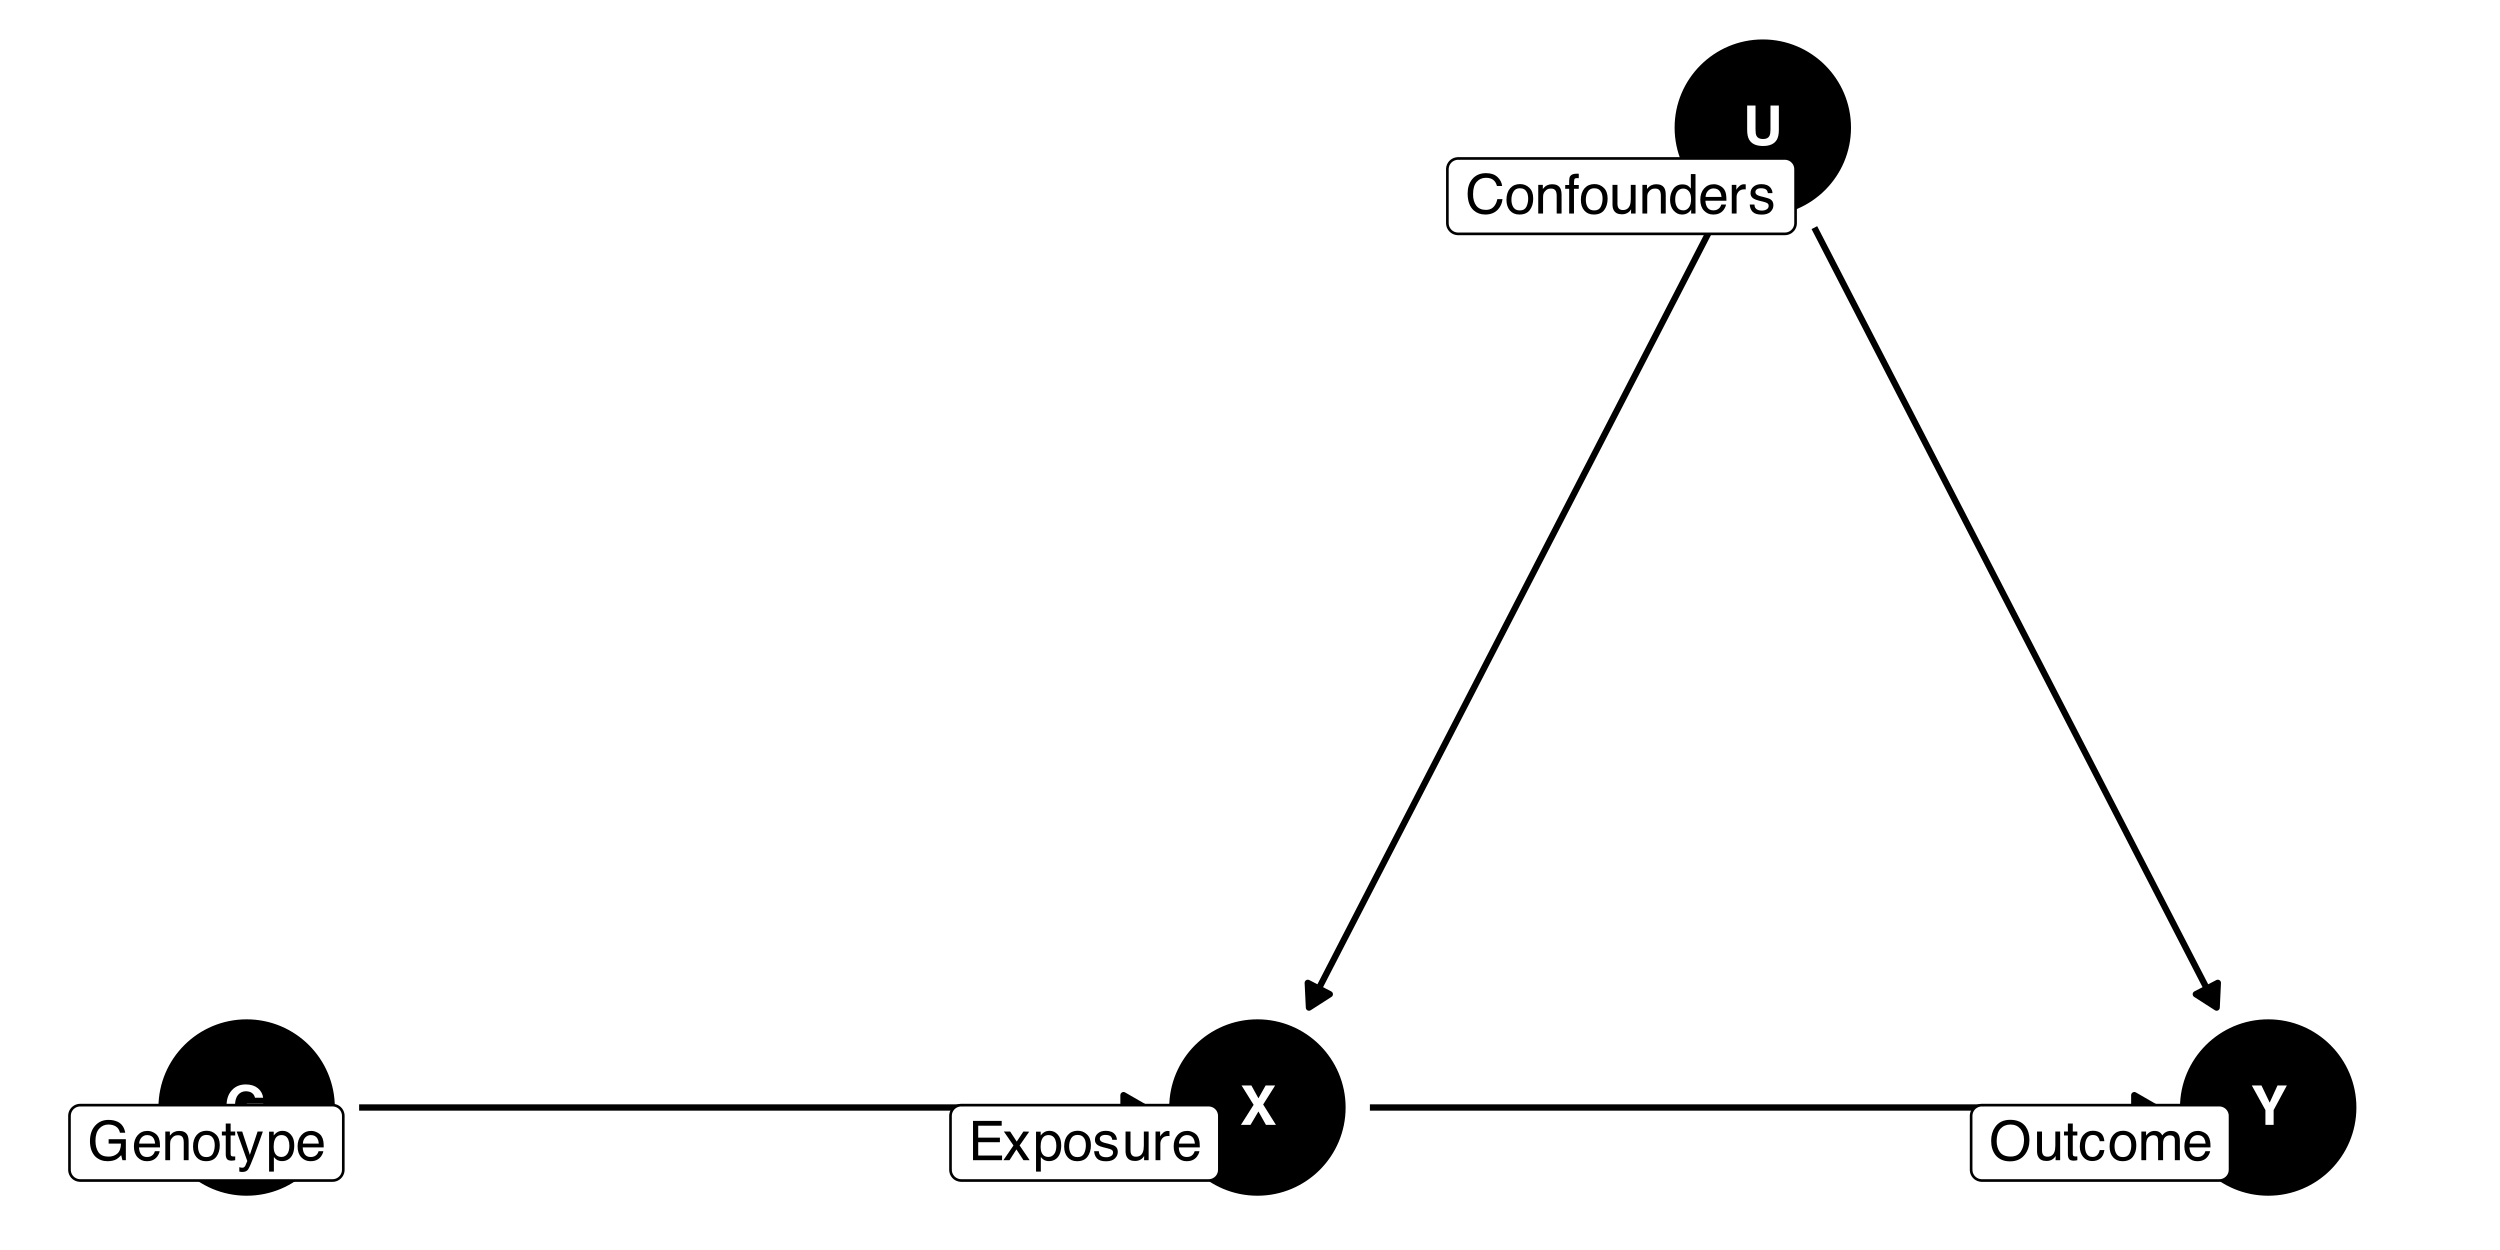
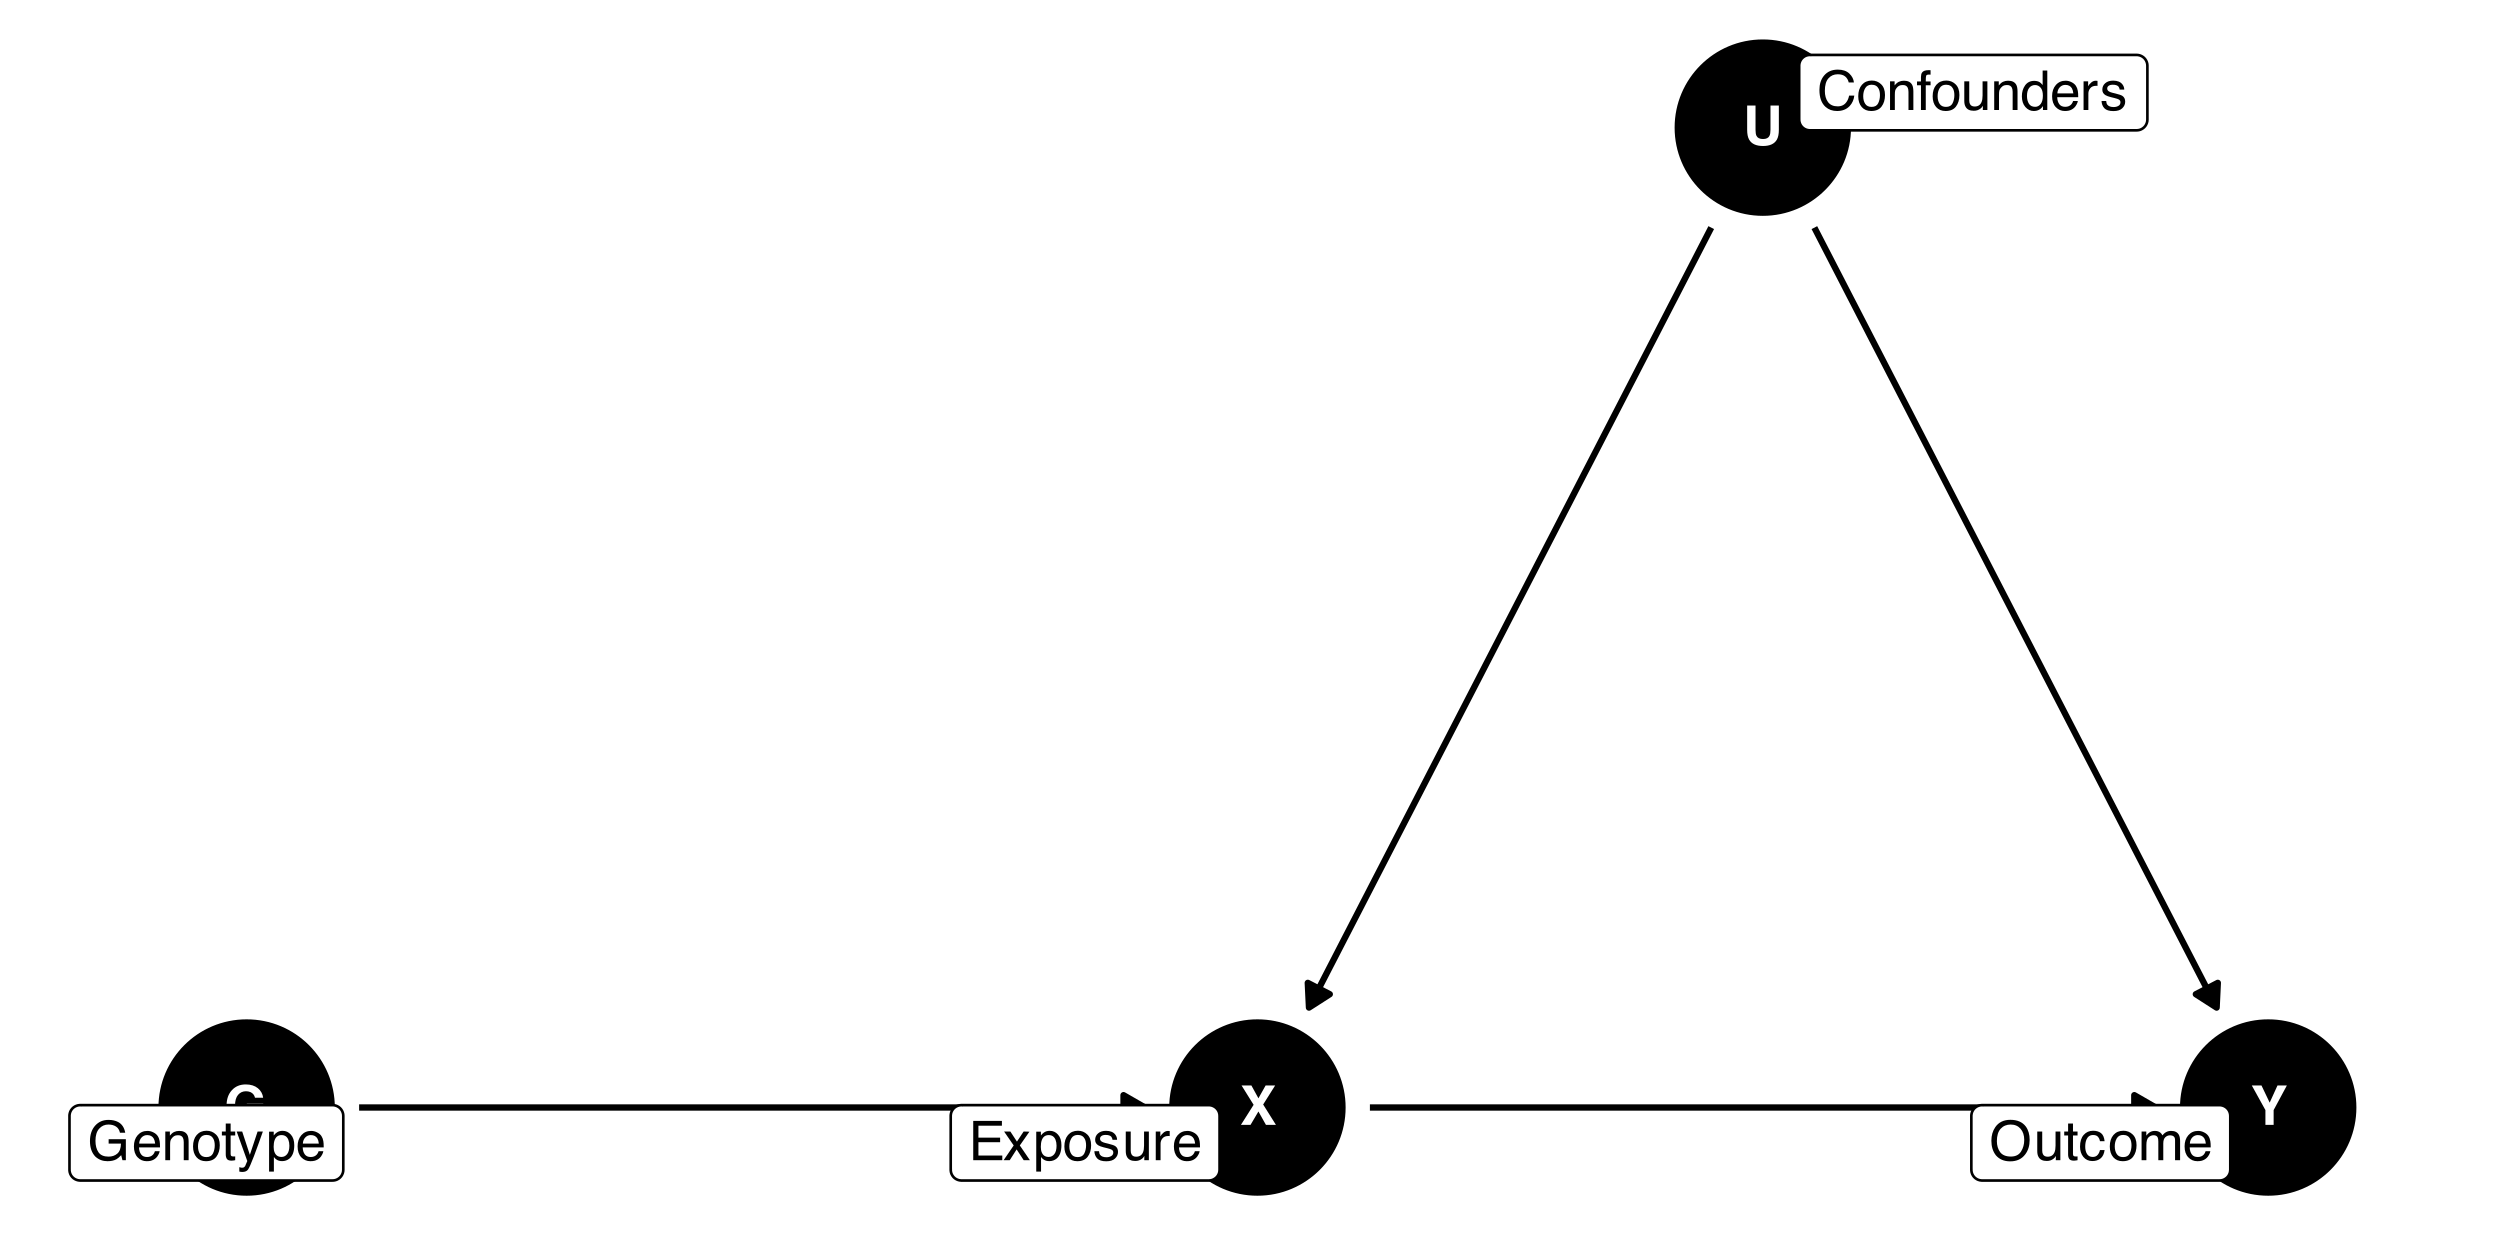
<svg xmlns="http://www.w3.org/2000/svg" xmlns:xlink="http://www.w3.org/1999/xlink" width="504" height="252" viewBox="0 0 504 252">
  <defs>
    <g>
      <g id="glyph-0-0">
        <path d="M 0.828 -7.953 L 7.234 -7.953 L 7.234 0 L 0.828 0 Z M 6.234 -1 L 6.234 -6.953 L 1.828 -6.953 L 1.828 -1 Z M 6.234 -1 " />
      </g>
      <g id="glyph-0-1">
        <path d="M 5.719 -0.188 C 5.281 0.07 4.738 0.203 4.094 0.203 C 3.039 0.203 2.18 -0.16 1.516 -0.891 C 0.805 -1.617 0.453 -2.617 0.453 -3.891 C 0.453 -5.18 0.805 -6.211 1.516 -6.984 C 2.223 -7.766 3.16 -8.156 4.328 -8.156 C 5.336 -8.156 6.148 -7.898 6.766 -7.391 C 7.379 -6.879 7.734 -6.238 7.828 -5.469 L 6.188 -5.469 C 6.062 -6.008 5.754 -6.391 5.266 -6.609 C 4.992 -6.723 4.691 -6.781 4.359 -6.781 C 3.711 -6.781 3.18 -6.535 2.766 -6.047 C 2.359 -5.566 2.156 -4.844 2.156 -3.875 C 2.156 -2.895 2.379 -2.203 2.828 -1.797 C 3.273 -1.391 3.781 -1.188 4.344 -1.188 C 4.906 -1.188 5.363 -1.348 5.719 -1.672 C 6.07 -1.992 6.289 -2.414 6.375 -2.938 L 4.531 -2.938 L 4.531 -4.266 L 7.844 -4.266 L 7.844 0 L 6.75 0 L 6.578 -1 C 6.254 -0.613 5.969 -0.344 5.719 -0.188 Z M 5.719 -0.188 " />
      </g>
      <g id="glyph-0-2">
        <path d="M 5.547 -3.062 L 5.547 -7.953 L 7.234 -7.953 L 7.234 -3.062 C 7.234 -2.219 7.102 -1.562 6.844 -1.094 C 6.352 -0.227 5.422 0.203 4.047 0.203 C 2.66 0.203 1.723 -0.227 1.234 -1.094 C 0.973 -1.562 0.844 -2.219 0.844 -3.062 L 0.844 -7.953 L 2.531 -7.953 L 2.531 -3.062 C 2.531 -2.52 2.594 -2.117 2.719 -1.859 C 2.926 -1.422 3.367 -1.203 4.047 -1.203 C 4.711 -1.203 5.145 -1.422 5.344 -1.859 C 5.477 -2.117 5.547 -2.52 5.547 -3.062 Z M 5.547 -3.062 " />
      </g>
      <g id="glyph-0-3">
        <path d="M 7.234 0 L 5.219 0 L 3.703 -2.703 L 2.109 0 L 0.172 0 L 2.734 -4.047 L 0.297 -7.953 L 2.281 -7.953 L 3.703 -5.359 L 5.156 -7.953 L 7.078 -7.953 L 4.656 -4.109 Z M 7.234 0 " />
      </g>
      <g id="glyph-0-4">
        <path d="M 7.266 -7.953 L 4.594 -2.984 L 4.594 0 L 2.938 0 L 2.938 -2.984 L 0.188 -7.953 L 2.141 -7.953 L 3.797 -4.484 L 5.375 -7.953 Z M 7.266 -7.953 " />
      </g>
      <g id="glyph-1-0">
        <path d="M 0.359 0 L 0.359 -7.922 L 6.641 -7.922 L 6.641 0 Z M 5.656 -1 L 5.656 -6.938 L 1.344 -6.938 L 1.344 -1 Z M 5.656 -1 " />
      </g>
      <g id="glyph-1-1">
        <path d="M 4.266 -8.125 C 5.016 -8.125 5.66 -7.984 6.203 -7.703 C 6.984 -7.285 7.461 -6.562 7.641 -5.531 L 6.578 -5.531 C 6.453 -6.102 6.188 -6.52 5.781 -6.781 C 5.375 -7.051 4.859 -7.188 4.234 -7.188 C 3.504 -7.188 2.891 -6.91 2.391 -6.359 C 1.891 -5.805 1.641 -4.988 1.641 -3.906 C 1.641 -2.957 1.844 -2.188 2.25 -1.594 C 2.664 -1.008 3.344 -0.719 4.281 -0.719 C 4.988 -0.719 5.578 -0.922 6.047 -1.328 C 6.523 -1.742 6.77 -2.414 6.781 -3.344 L 4.297 -3.344 L 4.297 -4.234 L 7.766 -4.234 L 7.766 0 L 7.078 0 L 6.828 -1.016 C 6.461 -0.617 6.141 -0.344 5.859 -0.188 C 5.391 0.07 4.789 0.203 4.062 0.203 C 3.125 0.203 2.316 -0.098 1.641 -0.703 C 0.898 -1.461 0.531 -2.508 0.531 -3.844 C 0.531 -5.164 0.891 -6.219 1.609 -7 C 2.297 -7.75 3.18 -8.125 4.266 -8.125 Z M 4.094 -8.141 Z M 4.094 -8.141 " />
      </g>
      <g id="glyph-1-2">
        <path d="M 3.125 -5.906 C 3.531 -5.906 3.926 -5.805 4.312 -5.609 C 4.695 -5.422 4.988 -5.176 5.188 -4.875 C 5.383 -4.582 5.516 -4.238 5.578 -3.844 C 5.629 -3.582 5.656 -3.16 5.656 -2.578 L 1.422 -2.578 C 1.441 -1.992 1.582 -1.523 1.844 -1.172 C 2.102 -0.816 2.504 -0.641 3.047 -0.641 C 3.555 -0.641 3.961 -0.805 4.266 -1.141 C 4.43 -1.328 4.551 -1.551 4.625 -1.812 L 5.578 -1.812 C 5.555 -1.602 5.473 -1.367 5.328 -1.109 C 5.191 -0.848 5.035 -0.633 4.859 -0.469 C 4.555 -0.176 4.191 0.02 3.766 0.125 C 3.523 0.176 3.258 0.203 2.969 0.203 C 2.25 0.203 1.641 -0.055 1.141 -0.578 C 0.641 -1.098 0.391 -1.832 0.391 -2.781 C 0.391 -3.707 0.641 -4.457 1.141 -5.031 C 1.648 -5.613 2.312 -5.906 3.125 -5.906 Z M 4.672 -3.344 C 4.629 -3.77 4.535 -4.109 4.391 -4.359 C 4.117 -4.828 3.676 -5.062 3.062 -5.062 C 2.613 -5.062 2.238 -4.898 1.938 -4.578 C 1.633 -4.254 1.473 -3.844 1.453 -3.344 Z M 3.031 -5.922 Z M 3.031 -5.922 " />
      </g>
      <g id="glyph-1-3">
        <path d="M 0.719 -5.781 L 1.641 -5.781 L 1.641 -4.953 C 1.91 -5.297 2.195 -5.539 2.5 -5.688 C 2.812 -5.832 3.148 -5.906 3.516 -5.906 C 4.336 -5.906 4.895 -5.617 5.188 -5.047 C 5.344 -4.734 5.422 -4.285 5.422 -3.703 L 5.422 0 L 4.438 0 L 4.438 -3.641 C 4.438 -3.992 4.383 -4.281 4.281 -4.5 C 4.102 -4.852 3.789 -5.031 3.344 -5.031 C 3.113 -5.031 2.922 -5.008 2.766 -4.969 C 2.504 -4.883 2.273 -4.723 2.078 -4.484 C 1.91 -4.297 1.801 -4.098 1.75 -3.891 C 1.707 -3.691 1.688 -3.406 1.688 -3.031 L 1.688 0 L 0.719 0 Z M 3 -5.922 Z M 3 -5.922 " />
      </g>
      <g id="glyph-1-4">
        <path d="M 3 -0.625 C 3.645 -0.625 4.086 -0.867 4.328 -1.359 C 4.566 -1.848 4.688 -2.391 4.688 -2.984 C 4.688 -3.523 4.598 -3.961 4.422 -4.297 C 4.148 -4.828 3.68 -5.094 3.016 -5.094 C 2.422 -5.094 1.988 -4.863 1.719 -4.406 C 1.445 -3.957 1.312 -3.414 1.312 -2.781 C 1.312 -2.164 1.445 -1.648 1.719 -1.234 C 1.988 -0.828 2.414 -0.625 3 -0.625 Z M 3.047 -5.938 C 3.785 -5.938 4.41 -5.688 4.922 -5.188 C 5.441 -4.695 5.703 -3.973 5.703 -3.016 C 5.703 -2.078 5.473 -1.305 5.016 -0.703 C 4.566 -0.098 3.863 0.203 2.906 0.203 C 2.113 0.203 1.484 -0.062 1.016 -0.594 C 0.547 -1.133 0.312 -1.859 0.312 -2.766 C 0.312 -3.734 0.555 -4.504 1.047 -5.078 C 1.547 -5.648 2.211 -5.938 3.047 -5.938 Z M 3.016 -5.922 Z M 3.016 -5.922 " />
      </g>
      <g id="glyph-1-5">
        <path d="M 0.906 -7.391 L 1.891 -7.391 L 1.891 -5.781 L 2.812 -5.781 L 2.812 -4.984 L 1.891 -4.984 L 1.891 -1.219 C 1.891 -1.008 1.957 -0.875 2.094 -0.812 C 2.164 -0.77 2.289 -0.75 2.469 -0.75 C 2.52 -0.75 2.57 -0.75 2.625 -0.75 C 2.676 -0.75 2.738 -0.754 2.812 -0.766 L 2.812 0 C 2.695 0.031 2.578 0.051 2.453 0.062 C 2.336 0.082 2.211 0.094 2.078 0.094 C 1.617 0.094 1.305 -0.02 1.141 -0.25 C 0.984 -0.488 0.906 -0.789 0.906 -1.156 L 0.906 -4.984 L 0.125 -4.984 L 0.125 -5.781 L 0.906 -5.781 Z M 0.906 -7.391 " />
      </g>
      <g id="glyph-1-6">
        <path d="M 4.328 -5.781 L 5.391 -5.781 C 5.254 -5.406 4.953 -4.555 4.484 -3.234 C 4.129 -2.242 3.832 -1.438 3.594 -0.812 C 3.031 0.656 2.633 1.551 2.406 1.875 C 2.176 2.207 1.781 2.375 1.219 2.375 C 1.082 2.375 0.977 2.363 0.906 2.344 C 0.832 2.332 0.742 2.316 0.641 2.297 L 0.641 1.406 C 0.805 1.457 0.926 1.488 1 1.5 C 1.07 1.508 1.141 1.516 1.203 1.516 C 1.379 1.516 1.508 1.484 1.594 1.422 C 1.676 1.359 1.75 1.285 1.812 1.203 C 1.832 1.172 1.895 1.02 2 0.75 C 2.113 0.488 2.195 0.297 2.25 0.172 L 0.109 -5.781 L 1.219 -5.781 L 2.766 -1.078 Z M 2.75 -5.922 Z M 2.75 -5.922 " />
      </g>
      <g id="glyph-1-7">
        <path d="M 3.156 -0.656 C 3.602 -0.656 3.977 -0.844 4.281 -1.219 C 4.582 -1.602 4.734 -2.172 4.734 -2.922 C 4.734 -3.379 4.664 -3.773 4.531 -4.109 C 4.281 -4.742 3.82 -5.062 3.156 -5.062 C 2.477 -5.062 2.016 -4.727 1.766 -4.062 C 1.629 -3.695 1.562 -3.238 1.562 -2.688 C 1.562 -2.238 1.629 -1.859 1.766 -1.547 C 2.016 -0.953 2.477 -0.656 3.156 -0.656 Z M 0.641 -5.75 L 1.578 -5.75 L 1.578 -4.984 C 1.773 -5.242 1.988 -5.445 2.219 -5.594 C 2.539 -5.812 2.926 -5.922 3.375 -5.922 C 4.031 -5.922 4.582 -5.664 5.031 -5.156 C 5.488 -4.656 5.719 -3.941 5.719 -3.016 C 5.719 -1.754 5.391 -0.852 4.734 -0.312 C 4.316 0.02 3.832 0.188 3.281 0.188 C 2.844 0.188 2.477 0.094 2.188 -0.094 C 2.008 -0.195 1.816 -0.379 1.609 -0.641 L 1.609 2.297 L 0.641 2.297 Z M 0.641 -5.75 " />
      </g>
      <g id="glyph-1-8">
        <path d="M 4.188 -8.141 C 5.188 -8.141 5.961 -7.875 6.516 -7.344 C 7.066 -6.812 7.375 -6.211 7.438 -5.547 L 6.391 -5.547 C 6.273 -6.055 6.039 -6.457 5.688 -6.75 C 5.332 -7.051 4.832 -7.203 4.188 -7.203 C 3.406 -7.203 2.773 -6.926 2.297 -6.375 C 1.816 -5.832 1.578 -4.992 1.578 -3.859 C 1.578 -2.93 1.789 -2.176 2.219 -1.594 C 2.656 -1.02 3.305 -0.734 4.172 -0.734 C 4.961 -0.734 5.562 -1.039 5.969 -1.656 C 6.195 -1.969 6.363 -2.383 6.469 -2.906 L 7.516 -2.906 C 7.422 -2.07 7.113 -1.375 6.594 -0.812 C 5.957 -0.133 5.109 0.203 4.047 0.203 C 3.117 0.203 2.344 -0.07 1.719 -0.625 C 0.895 -1.363 0.484 -2.504 0.484 -4.047 C 0.484 -5.211 0.789 -6.172 1.406 -6.922 C 2.082 -7.734 3.008 -8.141 4.188 -8.141 Z M 3.969 -8.141 Z M 3.969 -8.141 " />
      </g>
      <g id="glyph-1-9">
        <path d="M 0.953 -6.656 C 0.961 -7.062 1.035 -7.359 1.172 -7.547 C 1.391 -7.867 1.82 -8.031 2.469 -8.031 C 2.531 -8.031 2.594 -8.031 2.656 -8.031 C 2.727 -8.031 2.805 -8.023 2.891 -8.016 L 2.891 -7.125 C 2.785 -7.133 2.707 -7.141 2.656 -7.141 C 2.613 -7.141 2.578 -7.141 2.547 -7.141 C 2.242 -7.141 2.062 -7.062 2 -6.906 C 1.945 -6.758 1.922 -6.375 1.922 -5.75 L 2.891 -5.75 L 2.891 -4.984 L 1.922 -4.984 L 1.922 0 L 0.953 0 L 0.953 -4.984 L 0.156 -4.984 L 0.156 -5.75 L 0.953 -5.75 Z M 0.953 -6.656 " />
      </g>
      <g id="glyph-1-10">
        <path d="M 1.688 -5.781 L 1.688 -1.938 C 1.688 -1.645 1.734 -1.406 1.828 -1.219 C 1.992 -0.875 2.312 -0.703 2.781 -0.703 C 3.457 -0.703 3.922 -1.004 4.172 -1.609 C 4.305 -1.93 4.375 -2.375 4.375 -2.938 L 4.375 -5.781 L 5.344 -5.781 L 5.344 0 L 4.422 0 L 4.438 -0.859 C 4.312 -0.629 4.156 -0.441 3.969 -0.297 C 3.594 0.004 3.141 0.156 2.609 0.156 C 1.785 0.156 1.227 -0.117 0.938 -0.672 C 0.77 -0.961 0.688 -1.352 0.688 -1.844 L 0.688 -5.781 Z M 3.016 -5.922 Z M 3.016 -5.922 " />
      </g>
      <g id="glyph-1-11">
        <path d="M 1.328 -2.828 C 1.328 -2.203 1.457 -1.68 1.719 -1.266 C 1.977 -0.848 2.398 -0.641 2.984 -0.641 C 3.43 -0.641 3.801 -0.832 4.094 -1.219 C 4.383 -1.602 4.531 -2.16 4.531 -2.891 C 4.531 -3.617 4.379 -4.156 4.078 -4.5 C 3.773 -4.852 3.406 -5.031 2.969 -5.031 C 2.477 -5.031 2.082 -4.844 1.781 -4.469 C 1.477 -4.094 1.328 -3.547 1.328 -2.828 Z M 2.781 -5.875 C 3.227 -5.875 3.602 -5.781 3.906 -5.594 C 4.07 -5.488 4.266 -5.301 4.484 -5.031 L 4.484 -7.953 L 5.422 -7.953 L 5.422 0 L 4.547 0 L 4.547 -0.797 C 4.316 -0.441 4.047 -0.188 3.734 -0.031 C 3.43 0.125 3.082 0.203 2.688 0.203 C 2.039 0.203 1.477 -0.066 1 -0.609 C 0.531 -1.148 0.297 -1.867 0.297 -2.766 C 0.297 -3.609 0.508 -4.336 0.938 -4.953 C 1.375 -5.566 1.988 -5.875 2.781 -5.875 Z M 2.781 -5.875 " />
      </g>
      <g id="glyph-1-12">
        <path d="M 0.734 -5.781 L 1.656 -5.781 L 1.656 -4.781 C 1.738 -4.977 1.926 -5.211 2.219 -5.484 C 2.508 -5.766 2.848 -5.906 3.234 -5.906 C 3.254 -5.906 3.285 -5.898 3.328 -5.891 C 3.367 -5.891 3.441 -5.883 3.547 -5.875 L 3.547 -4.859 C 3.492 -4.867 3.441 -4.875 3.391 -4.875 C 3.336 -4.875 3.285 -4.875 3.234 -4.875 C 2.742 -4.875 2.363 -4.719 2.094 -4.406 C 1.832 -4.094 1.703 -3.734 1.703 -3.328 L 1.703 0 L 0.734 0 Z M 0.734 -5.781 " />
      </g>
      <g id="glyph-1-13">
        <path d="M 1.297 -1.812 C 1.316 -1.488 1.395 -1.238 1.531 -1.062 C 1.781 -0.75 2.207 -0.594 2.812 -0.594 C 3.164 -0.594 3.477 -0.672 3.75 -0.828 C 4.031 -0.984 4.172 -1.227 4.172 -1.562 C 4.172 -1.812 4.055 -2 3.828 -2.125 C 3.691 -2.207 3.414 -2.301 3 -2.406 L 2.234 -2.594 C 1.742 -2.719 1.379 -2.852 1.141 -3 C 0.723 -3.258 0.516 -3.625 0.516 -4.094 C 0.516 -4.633 0.711 -5.07 1.109 -5.406 C 1.504 -5.75 2.035 -5.922 2.703 -5.922 C 3.566 -5.922 4.191 -5.664 4.578 -5.156 C 4.816 -4.832 4.938 -4.484 4.938 -4.109 L 4.016 -4.109 C 3.992 -4.328 3.914 -4.531 3.781 -4.719 C 3.562 -4.969 3.176 -5.094 2.625 -5.094 C 2.258 -5.094 1.977 -5.02 1.781 -4.875 C 1.594 -4.738 1.5 -4.555 1.5 -4.328 C 1.5 -4.078 1.625 -3.879 1.875 -3.734 C 2.02 -3.641 2.234 -3.555 2.516 -3.484 L 3.156 -3.328 C 3.852 -3.16 4.32 -3 4.562 -2.844 C 4.938 -2.594 5.125 -2.203 5.125 -1.672 C 5.125 -1.16 4.926 -0.719 4.531 -0.344 C 4.145 0.031 3.551 0.219 2.75 0.219 C 1.895 0.219 1.285 0.023 0.922 -0.359 C 0.566 -0.754 0.379 -1.238 0.359 -1.812 Z M 2.719 -5.922 Z M 2.719 -5.922 " />
      </g>
      <g id="glyph-1-14">
        <path d="M 0.938 -7.922 L 6.719 -7.922 L 6.719 -6.953 L 1.984 -6.953 L 1.984 -4.547 L 6.359 -4.547 L 6.359 -3.625 L 1.984 -3.625 L 1.984 -0.938 L 6.797 -0.938 L 6.797 0 L 0.938 0 Z M 3.875 -7.922 Z M 3.875 -7.922 " />
      </g>
      <g id="glyph-1-15">
        <path d="M 0.156 -5.781 L 1.422 -5.781 L 2.75 -3.75 L 4.094 -5.781 L 5.266 -5.75 L 3.328 -2.969 L 5.359 0 L 4.109 0 L 2.688 -2.172 L 1.297 0 L 0.062 0 L 2.094 -2.969 Z M 0.156 -5.781 " />
      </g>
      <g id="glyph-1-16">
        <path d="M 4.266 -8.141 C 5.66 -8.141 6.695 -7.691 7.375 -6.797 C 7.895 -6.086 8.156 -5.188 8.156 -4.094 C 8.156 -2.914 7.852 -1.938 7.25 -1.156 C 6.551 -0.227 5.547 0.234 4.234 0.234 C 3.016 0.234 2.055 -0.164 1.359 -0.969 C 0.742 -1.75 0.438 -2.734 0.438 -3.922 C 0.438 -4.992 0.703 -5.91 1.234 -6.672 C 1.91 -7.648 2.922 -8.141 4.266 -8.141 Z M 4.375 -0.734 C 5.312 -0.734 5.992 -1.07 6.422 -1.75 C 6.848 -2.426 7.062 -3.203 7.062 -4.078 C 7.062 -5.016 6.816 -5.766 6.328 -6.328 C 5.836 -6.898 5.172 -7.188 4.328 -7.188 C 3.504 -7.188 2.832 -6.906 2.312 -6.344 C 1.801 -5.781 1.547 -4.945 1.547 -3.844 C 1.547 -2.969 1.766 -2.227 2.203 -1.625 C 2.648 -1.031 3.375 -0.734 4.375 -0.734 Z M 4.297 -8.141 Z M 4.297 -8.141 " />
      </g>
      <g id="glyph-1-17">
        <path d="M 2.938 -5.938 C 3.594 -5.938 4.125 -5.781 4.531 -5.469 C 4.938 -5.156 5.18 -4.609 5.266 -3.828 L 4.328 -3.828 C 4.266 -4.191 4.129 -4.488 3.922 -4.719 C 3.723 -4.957 3.395 -5.078 2.938 -5.078 C 2.32 -5.078 1.879 -4.773 1.609 -4.172 C 1.441 -3.773 1.359 -3.289 1.359 -2.719 C 1.359 -2.133 1.477 -1.645 1.719 -1.25 C 1.969 -0.852 2.352 -0.656 2.875 -0.656 C 3.281 -0.656 3.598 -0.781 3.828 -1.031 C 4.066 -1.281 4.234 -1.617 4.328 -2.047 L 5.266 -2.047 C 5.16 -1.273 4.891 -0.711 4.453 -0.359 C 4.023 -0.004 3.473 0.172 2.797 0.172 C 2.047 0.172 1.441 -0.102 0.984 -0.656 C 0.535 -1.207 0.312 -1.898 0.312 -2.734 C 0.312 -3.742 0.555 -4.531 1.047 -5.094 C 1.547 -5.656 2.176 -5.938 2.938 -5.938 Z M 2.781 -5.922 Z M 2.781 -5.922 " />
      </g>
      <g id="glyph-1-18">
        <path d="M 0.719 -5.781 L 1.672 -5.781 L 1.672 -4.953 C 1.898 -5.242 2.109 -5.453 2.297 -5.578 C 2.617 -5.797 2.984 -5.906 3.391 -5.906 C 3.848 -5.906 4.219 -5.789 4.5 -5.562 C 4.656 -5.438 4.801 -5.25 4.938 -5 C 5.145 -5.301 5.395 -5.523 5.688 -5.672 C 5.977 -5.828 6.305 -5.906 6.672 -5.906 C 7.453 -5.906 7.984 -5.625 8.266 -5.062 C 8.41 -4.758 8.484 -4.352 8.484 -3.844 L 8.484 0 L 7.469 0 L 7.469 -4.016 C 7.469 -4.398 7.375 -4.66 7.188 -4.797 C 7 -4.941 6.766 -5.016 6.484 -5.016 C 6.098 -5.016 5.77 -4.883 5.5 -4.625 C 5.227 -4.375 5.094 -3.953 5.094 -3.359 L 5.094 0 L 4.094 0 L 4.094 -3.766 C 4.094 -4.16 4.047 -4.445 3.953 -4.625 C 3.805 -4.895 3.535 -5.031 3.141 -5.031 C 2.766 -5.031 2.426 -4.891 2.125 -4.609 C 1.832 -4.328 1.688 -3.812 1.688 -3.062 L 1.688 0 L 0.719 0 Z M 0.719 -5.781 " />
      </g>
    </g>
  </defs>
  <rect x="-50.4" y="-25.2" width="604.8" height="302.4" fill="rgb(100%, 100%, 100%)" fill-opacity="1" />
  <path fill="none" stroke-width="1.28" stroke-linecap="butt" stroke-linejoin="round" stroke="rgb(0%, 0%, 0%)" stroke-opacity="1" stroke-miterlimit="1" d="M 72.398 223.277 L 230.816 223.277 " />
  <path fill-rule="nonzero" fill="rgb(0%, 0%, 0%)" fill-opacity="1" stroke-width="1.28" stroke-linecap="butt" stroke-linejoin="round" stroke="rgb(0%, 0%, 0%)" stroke-opacity="1" stroke-miterlimit="1" d="M 226.504 225.77 L 230.816 223.277 L 226.504 220.789 Z M 226.504 225.77 " />
  <path fill="none" stroke-width="1.28" stroke-linecap="butt" stroke-linejoin="round" stroke="rgb(0%, 0%, 0%)" stroke-opacity="1" stroke-miterlimit="1" d="M 344.984 45.887 L 344.059 47.684 L 343.031 49.676 L 342.004 51.672 L 340.973 53.668 L 339.945 55.664 L 338.914 57.66 L 337.887 59.656 L 336.855 61.648 L 335.828 63.645 L 334.797 65.641 L 333.77 67.637 L 332.738 69.633 L 331.711 71.625 L 330.68 73.621 L 329.652 75.617 L 328.621 77.613 L 326.566 81.605 L 325.535 83.598 L 324.508 85.594 L 323.477 87.59 L 322.449 89.586 L 321.418 91.582 L 320.391 93.578 L 319.359 95.57 L 318.332 97.566 L 317.301 99.562 L 316.273 101.559 L 315.242 103.555 L 314.215 105.551 L 313.188 107.543 L 312.156 109.539 L 311.129 111.535 L 310.098 113.531 L 309.07 115.527 L 308.039 117.523 L 307.012 119.516 L 305.98 121.512 L 304.953 123.508 L 303.922 125.504 L 302.895 127.5 L 301.863 129.496 L 300.836 131.488 L 299.805 133.484 L 297.75 137.477 L 296.719 139.473 L 295.691 141.465 L 294.66 143.461 L 293.633 145.457 L 292.602 147.453 L 291.574 149.449 L 290.543 151.445 L 289.516 153.438 L 288.484 155.434 L 287.457 157.43 L 286.426 159.426 L 284.371 163.418 L 283.34 165.41 L 282.312 167.406 L 281.281 169.402 L 280.254 171.398 L 279.223 173.395 L 278.195 175.391 L 277.164 177.383 L 276.137 179.379 L 275.105 181.375 L 274.078 183.371 L 273.047 185.367 L 272.02 187.363 L 270.988 189.355 L 268.934 193.348 L 267.902 195.344 L 266.875 197.34 L 265.844 199.332 L 264.816 201.328 L 263.891 203.125 " />
  <path fill-rule="nonzero" fill="rgb(0%, 0%, 0%)" fill-opacity="1" stroke-width="1.28" stroke-linecap="butt" stroke-linejoin="round" stroke="rgb(0%, 0%, 0%)" stroke-opacity="1" stroke-miterlimit="1" d="M 263.652 198.148 L 263.891 203.125 L 268.082 200.434 Z M 263.652 198.148 " />
  <path fill="none" stroke-width="1.28" stroke-linecap="butt" stroke-linejoin="round" stroke="rgb(0%, 0%, 0%)" stroke-opacity="1" stroke-miterlimit="1" d="M 365.777 45.887 L 366.703 47.684 L 367.73 49.676 L 368.762 51.672 L 369.789 53.668 L 370.82 55.664 L 372.875 59.656 L 373.906 61.648 L 374.934 63.645 L 375.965 65.641 L 376.992 67.637 L 378.023 69.633 L 379.051 71.625 L 380.082 73.621 L 381.109 75.617 L 382.141 77.613 L 383.168 79.609 L 384.199 81.605 L 385.227 83.598 L 386.254 85.594 L 387.285 87.59 L 388.312 89.586 L 389.344 91.582 L 390.371 93.578 L 391.402 95.57 L 392.43 97.566 L 393.461 99.562 L 394.488 101.559 L 395.52 103.555 L 396.547 105.551 L 397.578 107.543 L 398.605 109.539 L 399.637 111.535 L 401.691 115.527 L 402.723 117.523 L 403.75 119.516 L 404.781 121.512 L 405.809 123.508 L 406.84 125.504 L 407.867 127.5 L 408.898 129.496 L 409.926 131.488 L 410.957 133.484 L 411.984 135.48 L 413.016 137.477 L 414.043 139.473 L 415.07 141.465 L 416.102 143.461 L 417.129 145.457 L 418.16 147.453 L 419.188 149.449 L 420.219 151.445 L 421.246 153.438 L 422.277 155.434 L 423.305 157.43 L 424.336 159.426 L 425.363 161.422 L 426.395 163.418 L 427.422 165.41 L 428.453 167.406 L 430.508 171.398 L 431.539 173.395 L 432.566 175.391 L 433.598 177.383 L 434.625 179.379 L 435.656 181.375 L 436.684 183.371 L 437.715 185.367 L 438.742 187.363 L 439.773 189.355 L 440.801 191.352 L 441.832 193.348 L 442.859 195.344 L 443.891 197.34 L 444.918 199.332 L 445.945 201.328 L 446.871 203.125 " />
  <path fill-rule="nonzero" fill="rgb(0%, 0%, 0%)" fill-opacity="1" stroke-width="1.28" stroke-linecap="butt" stroke-linejoin="round" stroke="rgb(0%, 0%, 0%)" stroke-opacity="1" stroke-miterlimit="1" d="M 442.684 200.434 L 446.871 203.125 L 447.109 198.148 Z M 442.684 200.434 " />
  <path fill="none" stroke-width="1.28" stroke-linecap="butt" stroke-linejoin="round" stroke="rgb(0%, 0%, 0%)" stroke-opacity="1" stroke-miterlimit="1" d="M 276.172 223.277 L 434.59 223.277 " />
  <path fill-rule="nonzero" fill="rgb(0%, 0%, 0%)" fill-opacity="1" stroke-width="1.28" stroke-linecap="butt" stroke-linejoin="round" stroke="rgb(0%, 0%, 0%)" stroke-opacity="1" stroke-miterlimit="1" d="M 430.277 225.77 L 434.59 223.277 L 430.277 220.789 Z M 430.277 225.77 " />
  <path fill-rule="nonzero" fill="rgb(0%, 0%, 0%)" fill-opacity="1" stroke-width="0.709" stroke-linecap="round" stroke-linejoin="round" stroke="rgb(0%, 0%, 0%)" stroke-opacity="1" stroke-miterlimit="10" d="M 67.148 223.277 C 67.148 232.902 59.344 240.703 49.723 240.703 C 40.098 240.703 32.297 232.902 32.297 223.277 C 32.297 213.656 40.098 205.852 49.723 205.852 C 59.344 205.852 67.148 213.656 67.148 223.277 " />
  <path fill-rule="nonzero" fill="rgb(0%, 0%, 0%)" fill-opacity="1" stroke-width="0.709" stroke-linecap="round" stroke-linejoin="round" stroke="rgb(0%, 0%, 0%)" stroke-opacity="1" stroke-miterlimit="10" d="M 372.809 25.73 C 372.809 35.355 365.004 43.16 355.383 43.16 C 345.758 43.16 337.957 35.355 337.957 25.73 C 337.957 16.109 345.758 8.305 355.383 8.305 C 365.004 8.305 372.809 16.109 372.809 25.73 " />
  <path fill-rule="nonzero" fill="rgb(0%, 0%, 0%)" fill-opacity="1" stroke-width="0.709" stroke-linecap="round" stroke-linejoin="round" stroke="rgb(0%, 0%, 0%)" stroke-opacity="1" stroke-miterlimit="10" d="M 270.922 223.277 C 270.922 232.902 263.117 240.703 253.496 240.703 C 243.871 240.703 236.07 232.902 236.07 223.277 C 236.07 213.656 243.871 205.852 253.496 205.852 C 263.117 205.852 270.922 213.656 270.922 223.277 " />
  <path fill-rule="nonzero" fill="rgb(0%, 0%, 0%)" fill-opacity="1" stroke-width="0.709" stroke-linecap="round" stroke-linejoin="round" stroke="rgb(0%, 0%, 0%)" stroke-opacity="1" stroke-miterlimit="10" d="M 474.695 223.277 C 474.695 232.902 466.891 240.703 457.27 240.703 C 447.645 240.703 439.84 232.902 439.84 223.277 C 439.84 213.656 447.645 205.852 457.27 205.852 C 466.891 205.852 474.695 213.656 474.695 223.277 " />
  <g fill="rgb(100%, 100%, 100%)" fill-opacity="1">
    <use xlink:href="#glyph-0-1" x="45.223" y="226.777" />
  </g>
  <g fill="rgb(100%, 100%, 100%)" fill-opacity="1">
    <use xlink:href="#glyph-0-2" x="351.383" y="29.23" />
  </g>
  <g fill="rgb(100%, 100%, 100%)" fill-opacity="1">
    <use xlink:href="#glyph-0-3" x="249.996" y="226.777" />
  </g>
  <g fill="rgb(100%, 100%, 100%)" fill-opacity="1">
    <use xlink:href="#glyph-0-4" x="453.77" y="226.777" />
  </g>
  <path fill-rule="nonzero" fill="rgb(100%, 100%, 100%)" fill-opacity="1" stroke-width="0.533" stroke-linecap="round" stroke-linejoin="round" stroke="rgb(0%, 0%, 0%)" stroke-opacity="1" stroke-miterlimit="10" d="M 16.168 237.992 L 67.047 237.992 L 66.961 237.992 L 67.309 237.977 L 67.648 237.91 L 67.973 237.785 L 68.273 237.609 L 68.543 237.391 L 68.773 237.133 L 68.957 236.836 L 69.094 236.52 L 69.18 236.18 L 69.207 235.832 L 69.207 224.953 L 69.18 224.605 L 69.094 224.27 L 68.957 223.949 L 68.773 223.656 L 68.543 223.395 L 68.273 223.176 L 67.973 223.004 L 67.648 222.879 L 67.309 222.809 L 67.047 222.793 L 16.168 222.793 L 16.426 222.809 L 16.078 222.797 L 15.734 222.836 L 15.402 222.934 L 15.086 223.082 L 14.801 223.281 L 14.551 223.52 L 14.34 223.801 L 14.18 224.105 L 14.07 224.438 L 14.012 224.781 L 14.008 224.953 L 14.008 235.832 L 14.012 235.66 L 14.012 236.008 L 14.07 236.352 L 14.18 236.68 L 14.34 236.988 L 14.551 237.266 L 14.801 237.508 L 15.086 237.703 L 15.402 237.852 L 15.734 237.949 L 16.078 237.992 Z M 16.168 237.992 " />
  <g fill="rgb(0%, 0%, 0%)" fill-opacity="1">
    <use xlink:href="#glyph-1-1" x="17.605" y="233.895" />
    <use xlink:href="#glyph-1-2" x="26.605" y="233.895" />
    <use xlink:href="#glyph-1-3" x="32.605" y="233.895" />
    <use xlink:href="#glyph-1-4" x="38.605" y="233.895" />
    <use xlink:href="#glyph-1-5" x="44.605" y="233.895" />
    <use xlink:href="#glyph-1-6" x="47.605" y="233.895" />
    <use xlink:href="#glyph-1-7" x="53.605" y="233.895" />
    <use xlink:href="#glyph-1-2" x="59.605" y="233.895" />
  </g>
-   <path fill-rule="nonzero" fill="rgb(100%, 100%, 100%)" fill-opacity="1" stroke-width="0.533" stroke-linecap="round" stroke-linejoin="round" stroke="rgb(0%, 0%, 0%)" stroke-opacity="1" stroke-miterlimit="10" d="M 293.949 47.148 L 359.828 47.148 L 359.742 47.145 L 360.09 47.133 L 360.43 47.062 L 360.754 46.938 L 361.059 46.766 L 361.324 46.543 L 361.559 46.285 L 361.742 45.992 L 361.879 45.672 L 361.961 45.332 L 361.988 44.988 L 361.988 34.105 L 361.961 33.762 L 361.879 33.422 L 361.742 33.102 L 361.559 32.809 L 361.324 32.551 L 361.059 32.328 L 360.754 32.156 L 360.43 32.031 L 360.09 31.961 L 359.828 31.945 L 293.949 31.945 L 294.211 31.961 L 293.863 31.949 L 293.52 31.992 L 293.184 32.086 L 292.871 32.238 L 292.582 32.434 L 292.332 32.676 L 292.125 32.953 L 291.961 33.262 L 291.852 33.59 L 291.797 33.934 L 291.789 34.105 L 291.789 44.988 L 291.797 44.812 L 291.797 45.16 L 291.852 45.504 L 291.961 45.832 L 292.125 46.141 L 292.332 46.418 L 292.582 46.66 L 292.871 46.859 L 293.184 47.008 L 293.52 47.102 L 293.863 47.145 Z M 293.949 47.148 " />
+   <path fill-rule="nonzero" fill="rgb(100%, 100%, 100%)" fill-opacity="1" stroke-width="0.533" stroke-linecap="round" stroke-linejoin="round" stroke="rgb(0%, 0%, 0%)" stroke-opacity="1" stroke-miterlimit="10" d="M 364.875 26.273 L 430.754 26.273 L 430.668 26.273 L 431.016 26.258 L 431.355 26.191 L 431.68 26.066 L 431.98 25.891 L 432.25 25.672 L 432.48 25.414 L 432.664 25.117 L 432.801 24.797 L 432.887 24.461 L 432.914 24.113 L 432.914 13.234 L 432.887 12.887 L 432.801 12.551 L 432.664 12.23 L 432.48 11.938 L 432.25 11.676 L 431.98 11.457 L 431.68 11.285 L 431.355 11.16 L 431.016 11.09 L 430.754 11.074 L 364.875 11.074 L 365.133 11.09 L 364.785 11.078 L 364.441 11.117 L 364.105 11.215 L 363.793 11.363 L 363.508 11.562 L 363.258 11.801 L 363.047 12.082 L 362.887 12.387 L 362.777 12.719 L 362.719 13.062 L 362.715 13.234 L 362.715 24.113 L 362.719 23.941 L 362.719 24.289 L 362.777 24.633 L 362.887 24.961 L 363.047 25.27 L 363.258 25.547 L 363.508 25.789 L 363.793 25.984 L 364.105 26.133 L 364.441 26.23 L 364.785 26.273 Z M 364.875 26.273 " />
  <g fill="rgb(0%, 0%, 0%)" fill-opacity="1">
-     <use xlink:href="#glyph-1-8" x="295.391" y="43.047" />
-     <use xlink:href="#glyph-1-4" x="303.391" y="43.047" />
-     <use xlink:href="#glyph-1-3" x="309.391" y="43.047" />
-     <use xlink:href="#glyph-1-9" x="315.391" y="43.047" />
-     <use xlink:href="#glyph-1-4" x="318.391" y="43.047" />
-     <use xlink:href="#glyph-1-10" x="324.391" y="43.047" />
-     <use xlink:href="#glyph-1-3" x="330.391" y="43.047" />
-     <use xlink:href="#glyph-1-11" x="336.391" y="43.047" />
-     <use xlink:href="#glyph-1-2" x="342.391" y="43.047" />
-     <use xlink:href="#glyph-1-12" x="348.391" y="43.047" />
-     <use xlink:href="#glyph-1-13" x="352.391" y="43.047" />
+     <use xlink:href="#glyph-1-8" x="366.312" y="22.176" />
+     <use xlink:href="#glyph-1-4" x="374.312" y="22.176" />
+     <use xlink:href="#glyph-1-3" x="380.312" y="22.176" />
+     <use xlink:href="#glyph-1-9" x="386.312" y="22.176" />
+     <use xlink:href="#glyph-1-4" x="389.312" y="22.176" />
+     <use xlink:href="#glyph-1-10" x="395.312" y="22.176" />
+     <use xlink:href="#glyph-1-3" x="401.312" y="22.176" />
+     <use xlink:href="#glyph-1-11" x="407.312" y="22.176" />
+     <use xlink:href="#glyph-1-2" x="413.312" y="22.176" />
+     <use xlink:href="#glyph-1-12" x="419.312" y="22.176" />
+     <use xlink:href="#glyph-1-13" x="423.312" y="22.176" />
  </g>
-   <path fill-rule="nonzero" fill="rgb(100%, 100%, 100%)" fill-opacity="1" stroke-width="0.533" stroke-linecap="round" stroke-linejoin="round" stroke="rgb(0%, 0%, 0%)" stroke-opacity="1" stroke-miterlimit="10" d="M 193.781 237.992 L 243.66 237.992 L 243.574 237.992 L 243.922 237.977 L 244.262 237.91 L 244.59 237.785 L 244.891 237.609 L 245.16 237.391 L 245.391 237.133 L 245.574 236.836 L 245.711 236.52 L 245.793 236.18 L 245.82 235.832 L 245.82 224.953 L 245.793 224.605 L 245.711 224.27 L 245.574 223.949 L 245.391 223.656 L 245.16 223.395 L 244.891 223.176 L 244.59 223.004 L 244.262 222.879 L 243.922 222.809 L 243.66 222.793 L 193.781 222.793 L 194.043 222.809 L 193.695 222.797 L 193.352 222.836 L 193.016 222.934 L 192.703 223.082 L 192.414 223.281 L 192.164 223.52 L 191.957 223.801 L 191.793 224.105 L 191.684 224.438 L 191.629 224.781 L 191.621 224.953 L 191.621 235.832 L 191.629 235.66 L 191.629 236.008 L 191.684 236.352 L 191.793 236.68 L 191.957 236.988 L 192.164 237.266 L 192.414 237.508 L 192.703 237.703 L 193.016 237.852 L 193.352 237.949 L 193.695 237.992 Z M 193.781 237.992 " />
+   <path fill-rule="nonzero" fill="rgb(100%, 100%, 100%)" fill-opacity="1" stroke-width="0.533" stroke-linecap="round" stroke-linejoin="round" stroke="rgb(0%, 0%, 0%)" stroke-opacity="1" stroke-miterlimit="10" d="M 193.824 237.992 L 243.703 237.992 L 243.617 237.992 L 243.965 237.977 L 244.305 237.91 L 244.629 237.785 L 244.93 237.609 L 245.199 237.391 L 245.43 237.133 L 245.617 236.836 L 245.754 236.52 L 245.836 236.18 L 245.863 235.832 L 245.863 224.953 L 245.836 224.605 L 245.754 224.27 L 245.617 223.949 L 245.43 223.656 L 245.199 223.395 L 244.93 223.176 L 244.629 223.004 L 244.305 222.879 L 243.965 222.809 L 243.703 222.793 L 193.824 222.793 L 194.086 222.809 L 193.738 222.797 L 193.391 222.836 L 193.059 222.934 L 192.742 223.082 L 192.457 223.281 L 192.207 223.52 L 192 223.801 L 191.836 224.105 L 191.727 224.438 L 191.672 224.781 L 191.664 224.953 L 191.664 235.832 L 191.672 235.66 L 191.672 236.008 L 191.727 236.352 L 191.836 236.68 L 192 236.988 L 192.207 237.266 L 192.457 237.508 L 192.742 237.703 L 193.059 237.852 L 193.391 237.949 L 193.738 237.992 Z M 193.824 237.992 " />
  <g fill="rgb(0%, 0%, 0%)" fill-opacity="1">
-     <use xlink:href="#glyph-1-14" x="195.223" y="233.895" />
-     <use xlink:href="#glyph-1-15" x="202.223" y="233.895" />
-     <use xlink:href="#glyph-1-7" x="208.223" y="233.895" />
-     <use xlink:href="#glyph-1-4" x="214.223" y="233.895" />
-     <use xlink:href="#glyph-1-13" x="220.223" y="233.895" />
-     <use xlink:href="#glyph-1-10" x="226.223" y="233.895" />
-     <use xlink:href="#glyph-1-12" x="232.223" y="233.895" />
-     <use xlink:href="#glyph-1-2" x="236.223" y="233.895" />
+     <use xlink:href="#glyph-1-14" x="195.266" y="233.895" />
+     <use xlink:href="#glyph-1-15" x="202.266" y="233.895" />
+     <use xlink:href="#glyph-1-7" x="208.266" y="233.895" />
+     <use xlink:href="#glyph-1-4" x="214.266" y="233.895" />
+     <use xlink:href="#glyph-1-13" x="220.266" y="233.895" />
+     <use xlink:href="#glyph-1-10" x="226.266" y="233.895" />
+     <use xlink:href="#glyph-1-12" x="232.266" y="233.895" />
+     <use xlink:href="#glyph-1-2" x="236.266" y="233.895" />
  </g>
-   <path fill-rule="nonzero" fill="rgb(100%, 100%, 100%)" fill-opacity="1" stroke-width="0.533" stroke-linecap="round" stroke-linejoin="round" stroke="rgb(0%, 0%, 0%)" stroke-opacity="1" stroke-miterlimit="10" d="M 399.539 237.992 L 447.418 237.992 L 447.332 237.992 L 447.68 237.977 L 448.02 237.91 L 448.344 237.785 L 448.645 237.609 L 448.914 237.391 L 449.145 237.133 L 449.332 236.836 L 449.469 236.52 L 449.551 236.18 L 449.578 235.832 L 449.578 224.953 L 449.551 224.605 L 449.469 224.27 L 449.332 223.949 L 449.145 223.656 L 448.914 223.395 L 448.645 223.176 L 448.344 223.004 L 448.02 222.879 L 447.68 222.809 L 447.418 222.793 L 399.539 222.793 L 399.801 222.809 L 399.453 222.797 L 399.105 222.836 L 398.773 222.934 L 398.461 223.082 L 398.172 223.281 L 397.922 223.52 L 397.715 223.801 L 397.551 224.105 L 397.441 224.438 L 397.387 224.781 L 397.379 224.953 L 397.379 235.832 L 397.387 235.66 L 397.387 236.008 L 397.441 236.352 L 397.551 236.68 L 397.715 236.988 L 397.922 237.266 L 398.172 237.508 L 398.461 237.703 L 398.773 237.852 L 399.105 237.949 L 399.453 237.992 Z M 399.539 237.992 " />
+   <path fill-rule="nonzero" fill="rgb(100%, 100%, 100%)" fill-opacity="1" stroke-width="0.533" stroke-linecap="round" stroke-linejoin="round" stroke="rgb(0%, 0%, 0%)" stroke-opacity="1" stroke-miterlimit="10" d="M 399.582 237.992 L 447.465 237.992 L 447.375 237.992 L 447.723 237.977 L 448.066 237.91 L 448.391 237.785 L 448.691 237.609 L 448.961 237.391 L 449.191 237.133 L 449.375 236.836 L 449.512 236.52 L 449.594 236.18 L 449.625 235.832 L 449.625 224.953 L 449.594 224.605 L 449.512 224.27 L 449.375 223.949 L 449.191 223.656 L 448.961 223.395 L 448.691 223.176 L 448.391 223.004 L 448.066 222.879 L 447.723 222.809 L 447.465 222.793 L 399.582 222.793 L 399.844 222.809 L 399.496 222.797 L 399.152 222.836 L 398.816 222.934 L 398.504 223.082 L 398.219 223.281 L 397.965 223.52 L 397.758 223.801 L 397.598 224.105 L 397.488 224.438 L 397.43 224.781 L 397.422 224.953 L 397.422 235.832 L 397.43 235.66 L 397.43 236.008 L 397.488 236.352 L 397.598 236.68 L 397.758 236.988 L 397.965 237.266 L 398.219 237.508 L 398.504 237.703 L 398.816 237.852 L 399.152 237.949 L 399.496 237.992 Z M 399.582 237.992 " />
  <g fill="rgb(0%, 0%, 0%)" fill-opacity="1">
-     <use xlink:href="#glyph-1-16" x="400.98" y="233.895" />
-     <use xlink:href="#glyph-1-10" x="409.98" y="233.895" />
-     <use xlink:href="#glyph-1-5" x="415.98" y="233.895" />
-     <use xlink:href="#glyph-1-17" x="418.98" y="233.895" />
-     <use xlink:href="#glyph-1-4" x="424.98" y="233.895" />
-     <use xlink:href="#glyph-1-18" x="430.98" y="233.895" />
-     <use xlink:href="#glyph-1-2" x="439.98" y="233.895" />
+     <use xlink:href="#glyph-1-16" x="401.023" y="233.895" />
+     <use xlink:href="#glyph-1-10" x="410.023" y="233.895" />
+     <use xlink:href="#glyph-1-5" x="416.023" y="233.895" />
+     <use xlink:href="#glyph-1-17" x="419.023" y="233.895" />
+     <use xlink:href="#glyph-1-4" x="425.023" y="233.895" />
+     <use xlink:href="#glyph-1-18" x="431.023" y="233.895" />
+     <use xlink:href="#glyph-1-2" x="440.023" y="233.895" />
  </g>
</svg>
